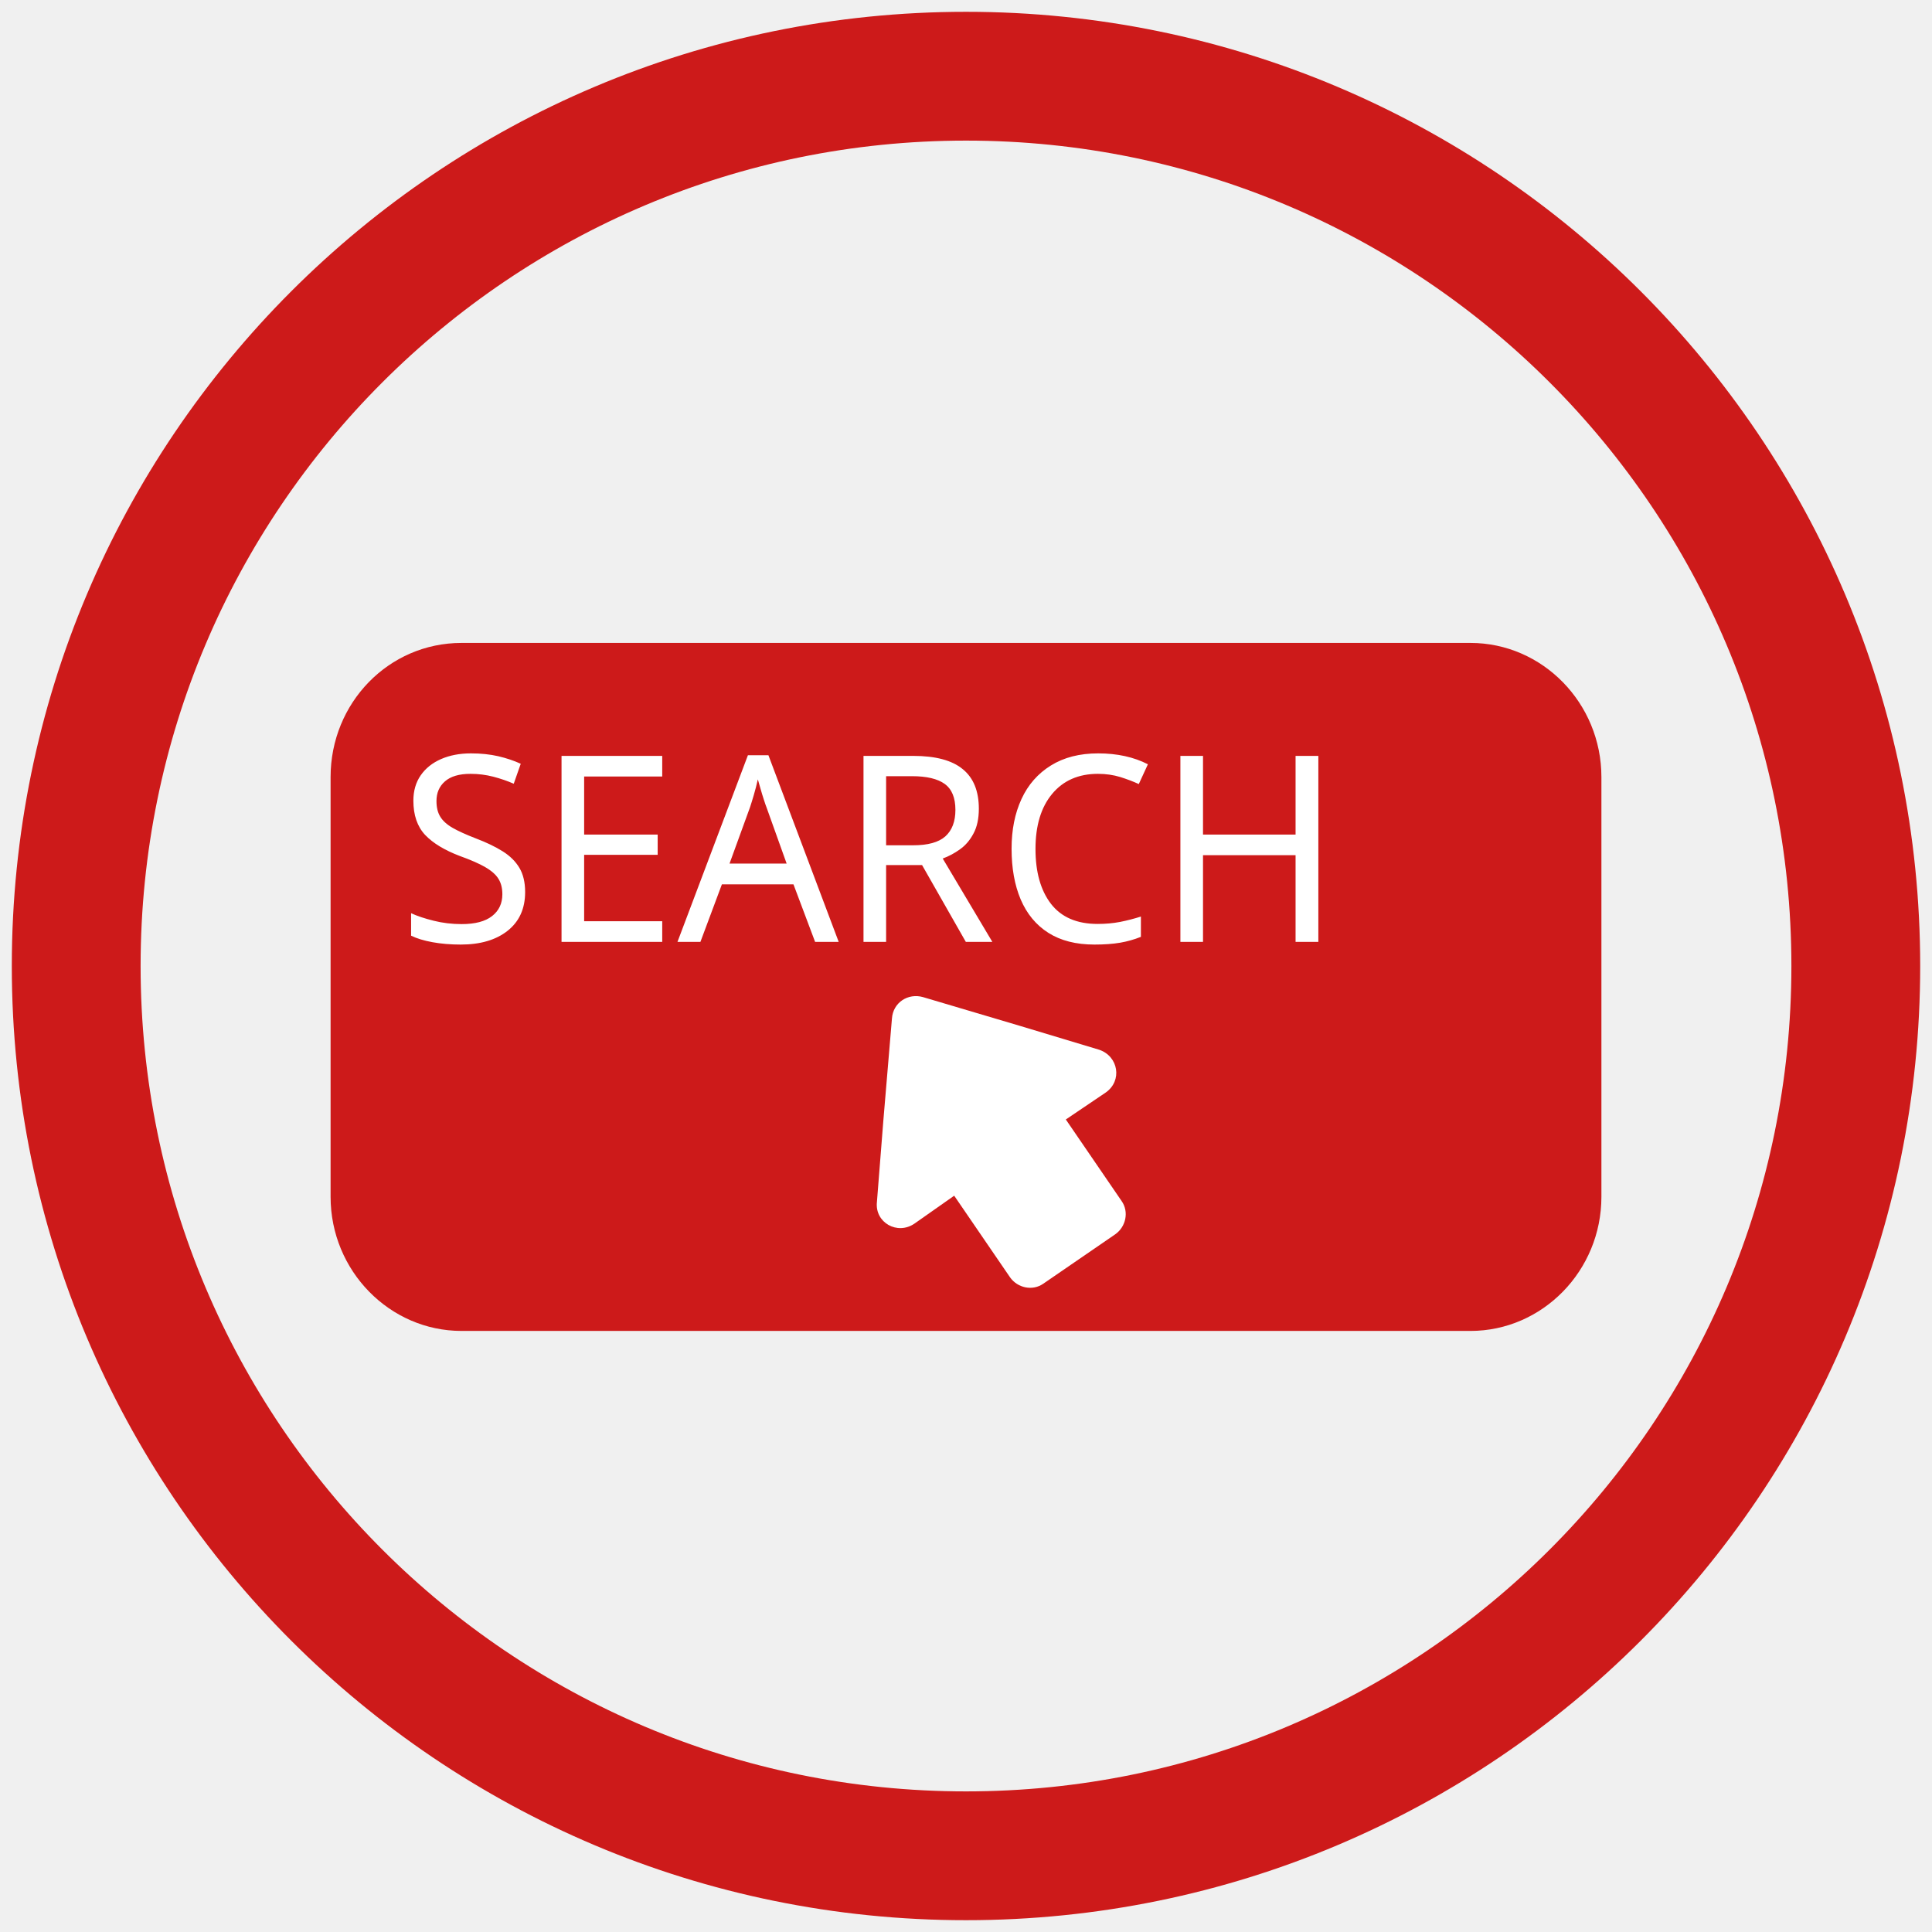
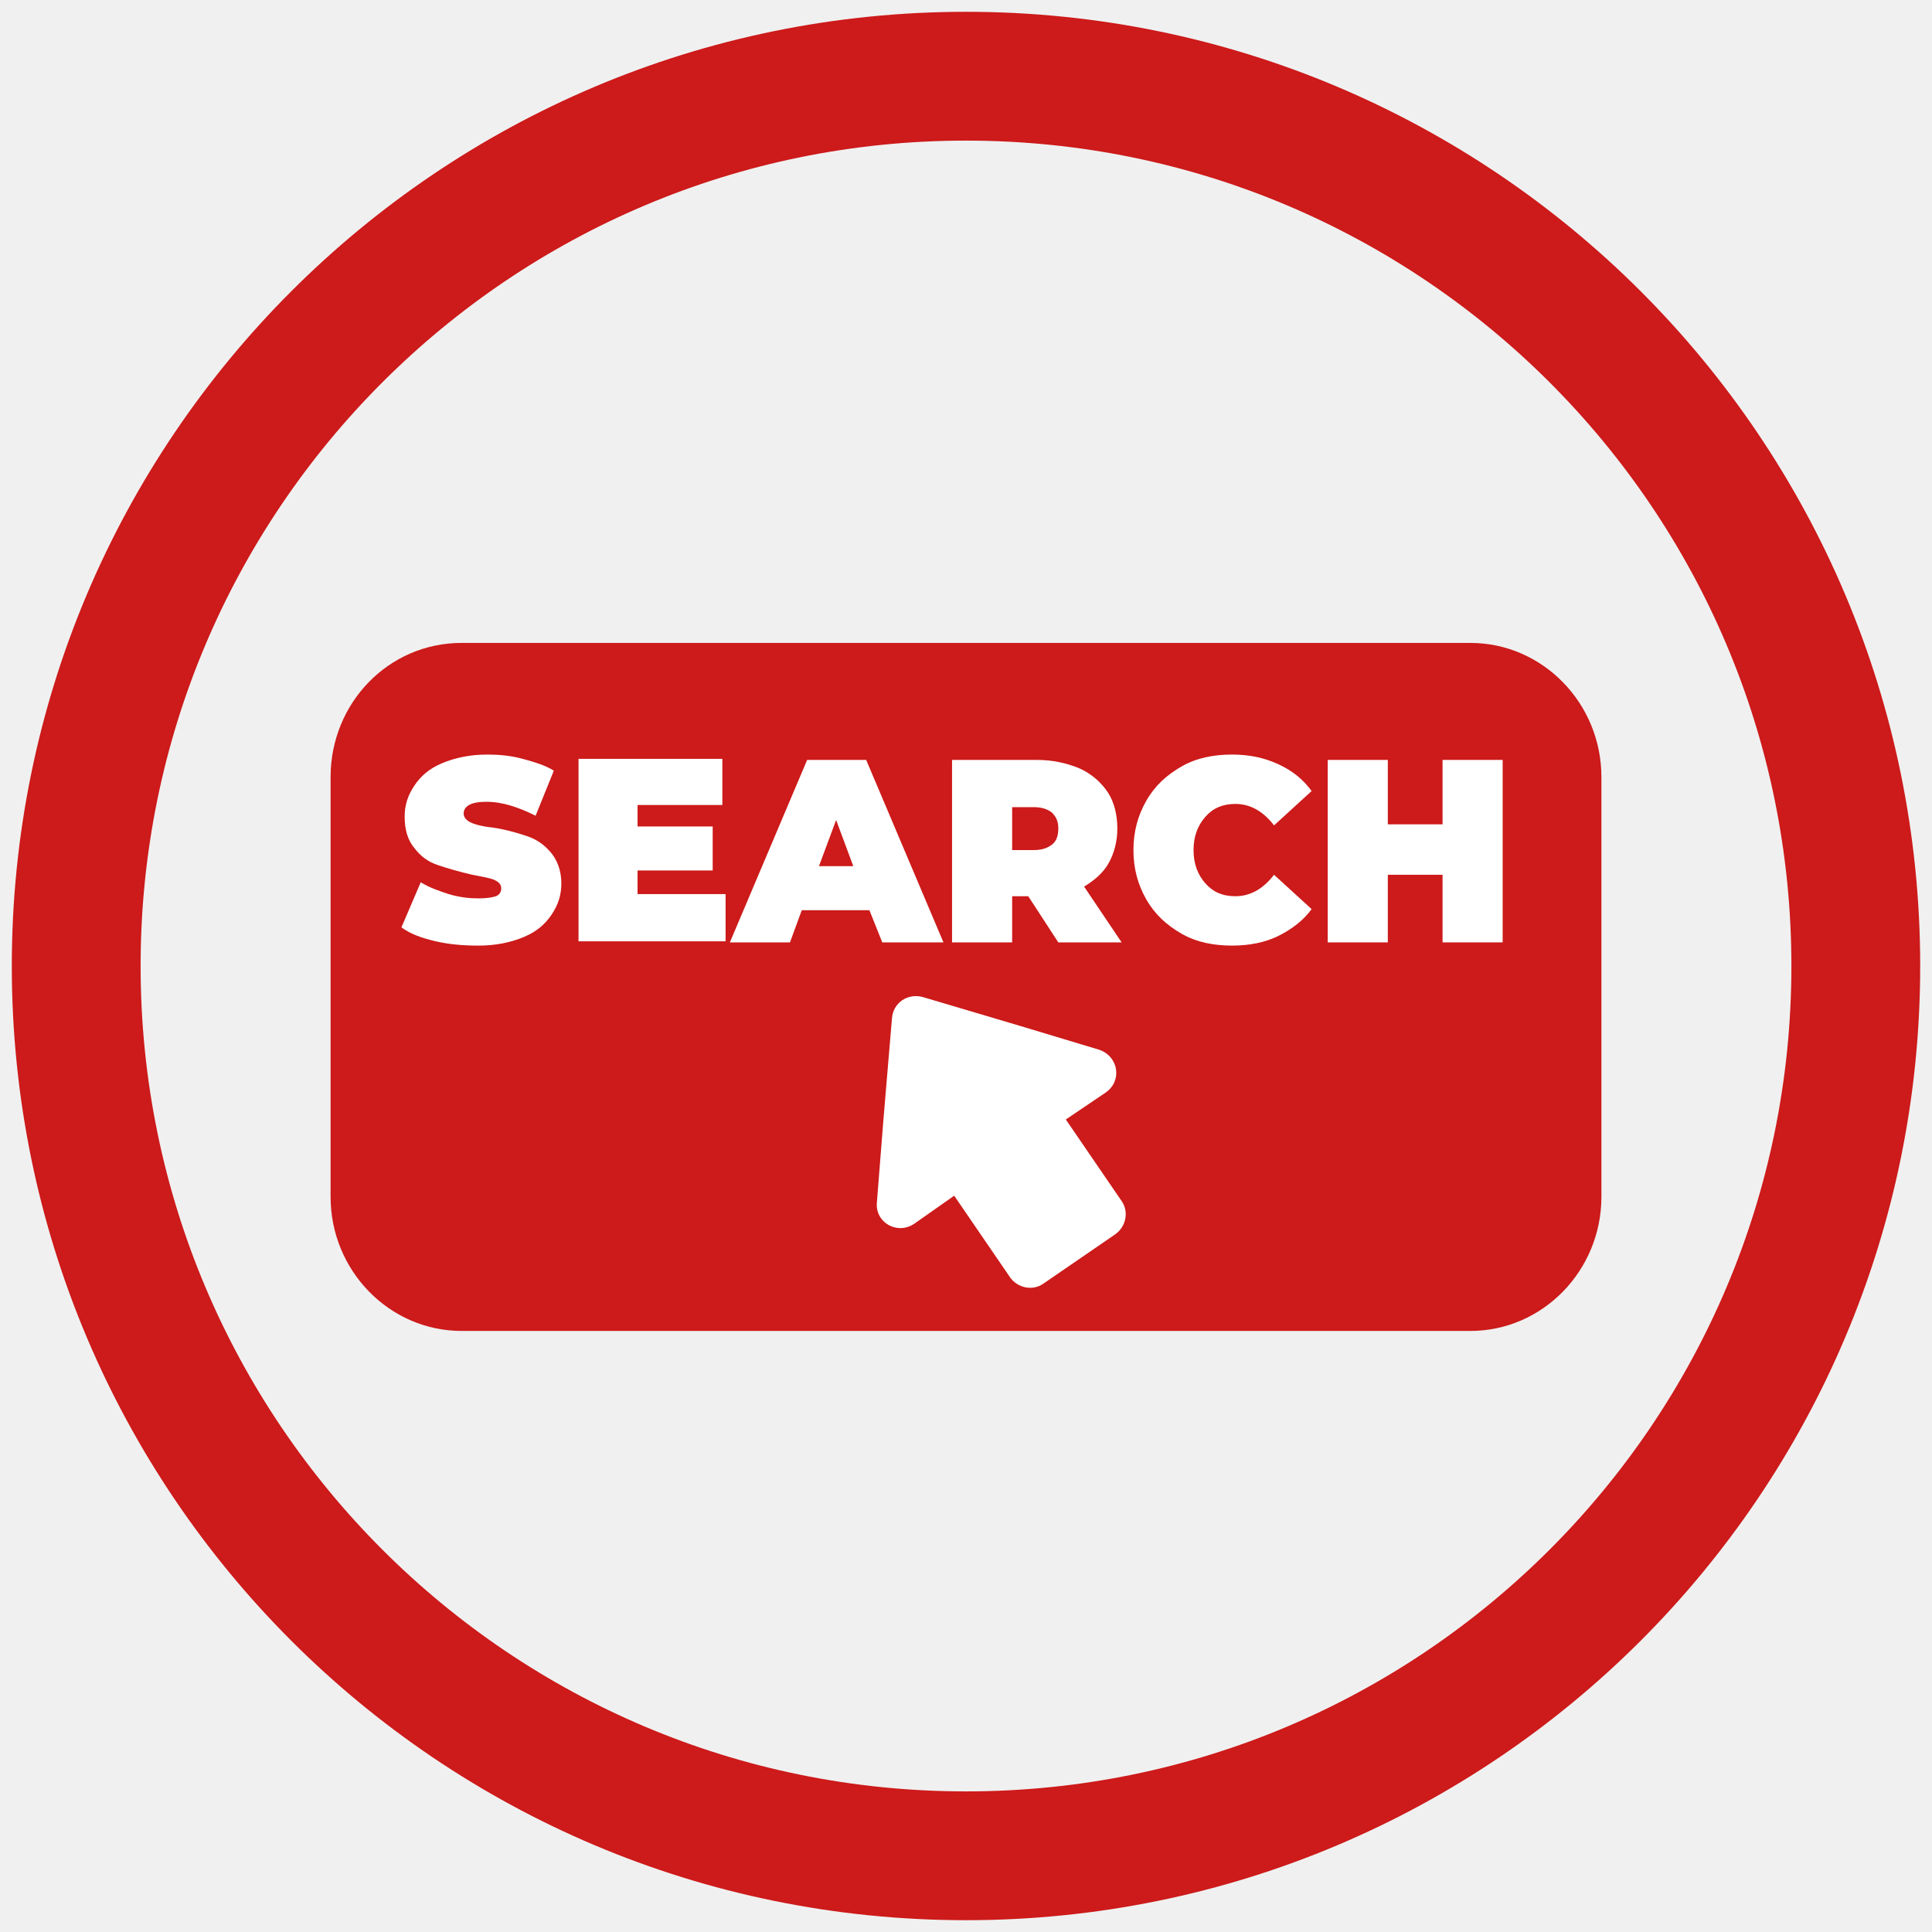
- <svg xmlns="http://www.w3.org/2000/svg" version="1.1" x="0px" y="0px" viewBox="0 0 180 180" style="enable-background:new 0 0 180 180;" xml:space="preserve">
+ <svg xmlns="http://www.w3.org/2000/svg" version="1.1" id="Layer_1" x="0px" y="0px" viewBox="0 0 180 180" style="enable-background:new 0 0 180 180;" xml:space="preserve">
  <style type="text/css">
	.st0{fill:#CD1A1A;}
- 	.st1{fill:#FFFFFF;}
- 	.st2{font-family:'Montserrat-Black';}
- 	.st3{font-size:24.271px;}
- 	.st4{fill:none;stroke:#CD1A1A;stroke-width:12;stroke-miterlimit:10;}
+ 	.st1{enable-background:new    ;}
+ 	.st2{fill:#FFFFFF;}
+ 	.st3{fill:none;stroke:#CD1A1A;stroke-width:12;stroke-miterlimit:10;}
</style>
-   <g id="search_icon">
-     <path class="st0" d="M43,59.9H137c6.7,0,12.2,5.6,12.2,12.5v39.1c0,6.9-5.5,12.5-12.2,12.5H43c-6.7,0-12.2-5.6-12.2-12.5V72.4   C30.8,65.5,36.2,59.9,43,59.9z" />
-     <text transform="matrix(0.97 0 0 1 37.1035 87.7529)" class="st1 st2 st3">SEARCH</text>
+   <path class="st0" d="M43,59.9h94c6.7,0,12.2,5.6,12.2,12.5v39.1c0,6.9-5.5,12.5-12.2,12.5H43c-6.7,0-12.2-5.6-12.2-12.5V72.4  C30.8,65.5,36.2,59.9,43,59.9z" />
+   <g class="st1">
+     <path class="st2" d="M40.6,87.7c-1.3-0.3-2.4-0.7-3.2-1.3l1.8-4.2c0.8,0.5,1.7,0.8,2.6,1.1c1,0.3,1.9,0.4,2.8,0.4   c0.8,0,1.3-0.1,1.6-0.2s0.5-0.4,0.5-0.7c0-0.4-0.2-0.6-0.6-0.8S45,81.7,44,81.5c-1.3-0.3-2.3-0.6-3.2-0.9s-1.6-0.8-2.2-1.6   c-0.6-0.7-0.9-1.7-0.9-2.9c0-1.1,0.3-2,0.9-2.9c0.6-0.9,1.4-1.6,2.6-2.1c1.2-0.5,2.6-0.8,4.2-0.8c1.1,0,2.2,0.1,3.3,0.4   c1.1,0.3,2.1,0.6,2.9,1.1L49.9,76c-1.6-0.8-3.1-1.3-4.6-1.3c-1.4,0-2.1,0.4-2.1,1.1c0,0.3,0.2,0.6,0.6,0.8c0.4,0.2,1.1,0.4,2.1,0.5   c1.3,0.2,2.3,0.5,3.2,0.8s1.6,0.8,2.2,1.5c0.6,0.7,1,1.7,1,2.9c0,1.1-0.3,2-0.9,2.9c-0.6,0.9-1.4,1.6-2.6,2.1   c-1.2,0.5-2.6,0.8-4.2,0.8C43.2,88.1,41.9,88,40.6,87.7z" />
+     <path class="st2" d="M67.6,83.4v4.3H53.9v-17h13.4v4.3h-7.9v2h7v4.1h-7v2.2H67.6z" />
+     <path class="st2" d="M81,84.8h-6.3l-1.1,3H68l7.2-17h5.5l7.2,17h-5.7L81,84.8z M79.5,80.7l-1.6-4.3l-1.6,4.3H79.5z" />
+     <path class="st2" d="M95.8,83.5h-1.5v4.3h-5.6v-17h7.9c1.5,0,2.8,0.3,4,0.8c1.1,0.5,2,1.3,2.6,2.2s0.9,2.1,0.9,3.4   c0,1.2-0.3,2.3-0.8,3.2c-0.5,0.9-1.3,1.6-2.3,2.2l3.5,5.2h-5.9L95.8,83.5z M98,75.7c-0.4-0.3-0.9-0.5-1.7-0.5h-2v4h2   c0.8,0,1.3-0.2,1.7-0.5s0.6-0.8,0.6-1.5C98.6,76.5,98.4,76.1,98,75.7z" />
+     <path class="st2" d="M110.1,87c-1.4-0.8-2.5-1.8-3.3-3.2c-0.8-1.4-1.2-2.9-1.2-4.6c0-1.7,0.4-3.2,1.2-4.6c0.8-1.4,1.9-2.4,3.3-3.2   c1.4-0.8,3-1.1,4.7-1.1c1.6,0,3,0.3,4.3,0.9s2.3,1.4,3.1,2.5l-3.5,3.2c-1-1.3-2.2-2-3.6-2c-1.2,0-2.1,0.4-2.8,1.2   c-0.7,0.8-1.1,1.8-1.1,3.1c0,1.3,0.4,2.3,1.1,3.1c0.7,0.8,1.6,1.2,2.8,1.2c1.4,0,2.6-0.7,3.6-2l3.5,3.2c-0.8,1.1-1.9,1.9-3.1,2.5   s-2.7,0.9-4.3,0.9C113.1,88.1,111.5,87.8,110.1,87z" />
+     <path class="st2" d="M140,70.8v17h-5.6v-6.3h-5.1v6.3h-5.6v-17h5.6v6h5.1v-6H140z" />
  </g>
  <g id="circle">
-     <circle class="st4" cx="90" cy="90" r="82.9" />
+     <circle class="st3" cx="90" cy="90" r="82.9" />
  </g>
  <g id="download-icon">
-     <path class="st1" d="M88.9,111.4l5.2,7.6c0.7,1,2.1,1.3,3.1,0.6l6.7-4.6c1-0.7,1.3-2.1,0.6-3.1l-5.2-7.6l3.7-2.5   c1.6-1.1,1.2-3.4-0.6-4l-7.3-2.2L86,92.9c-1.4-0.4-2.8,0.5-2.9,2l-0.8,9.5l-0.6,7.6c-0.2,1.9,1.9,3.1,3.5,2L88.9,111.4L88.9,111.4z   " />
+     <path class="st2" d="M88.9,111.4l5.2,7.6c0.7,1,2.1,1.3,3.1,0.6l6.7-4.6c1-0.7,1.3-2.1,0.6-3.1l-5.2-7.6l3.7-2.5   c1.6-1.1,1.2-3.4-0.6-4l-7.3-2.2L86,92.9c-1.4-0.4-2.8,0.5-2.9,2l-0.8,9.5l-0.6,7.6c-0.2,1.9,1.9,3.1,3.5,2L88.9,111.4L88.9,111.4z   " />
  </g>
</svg>
